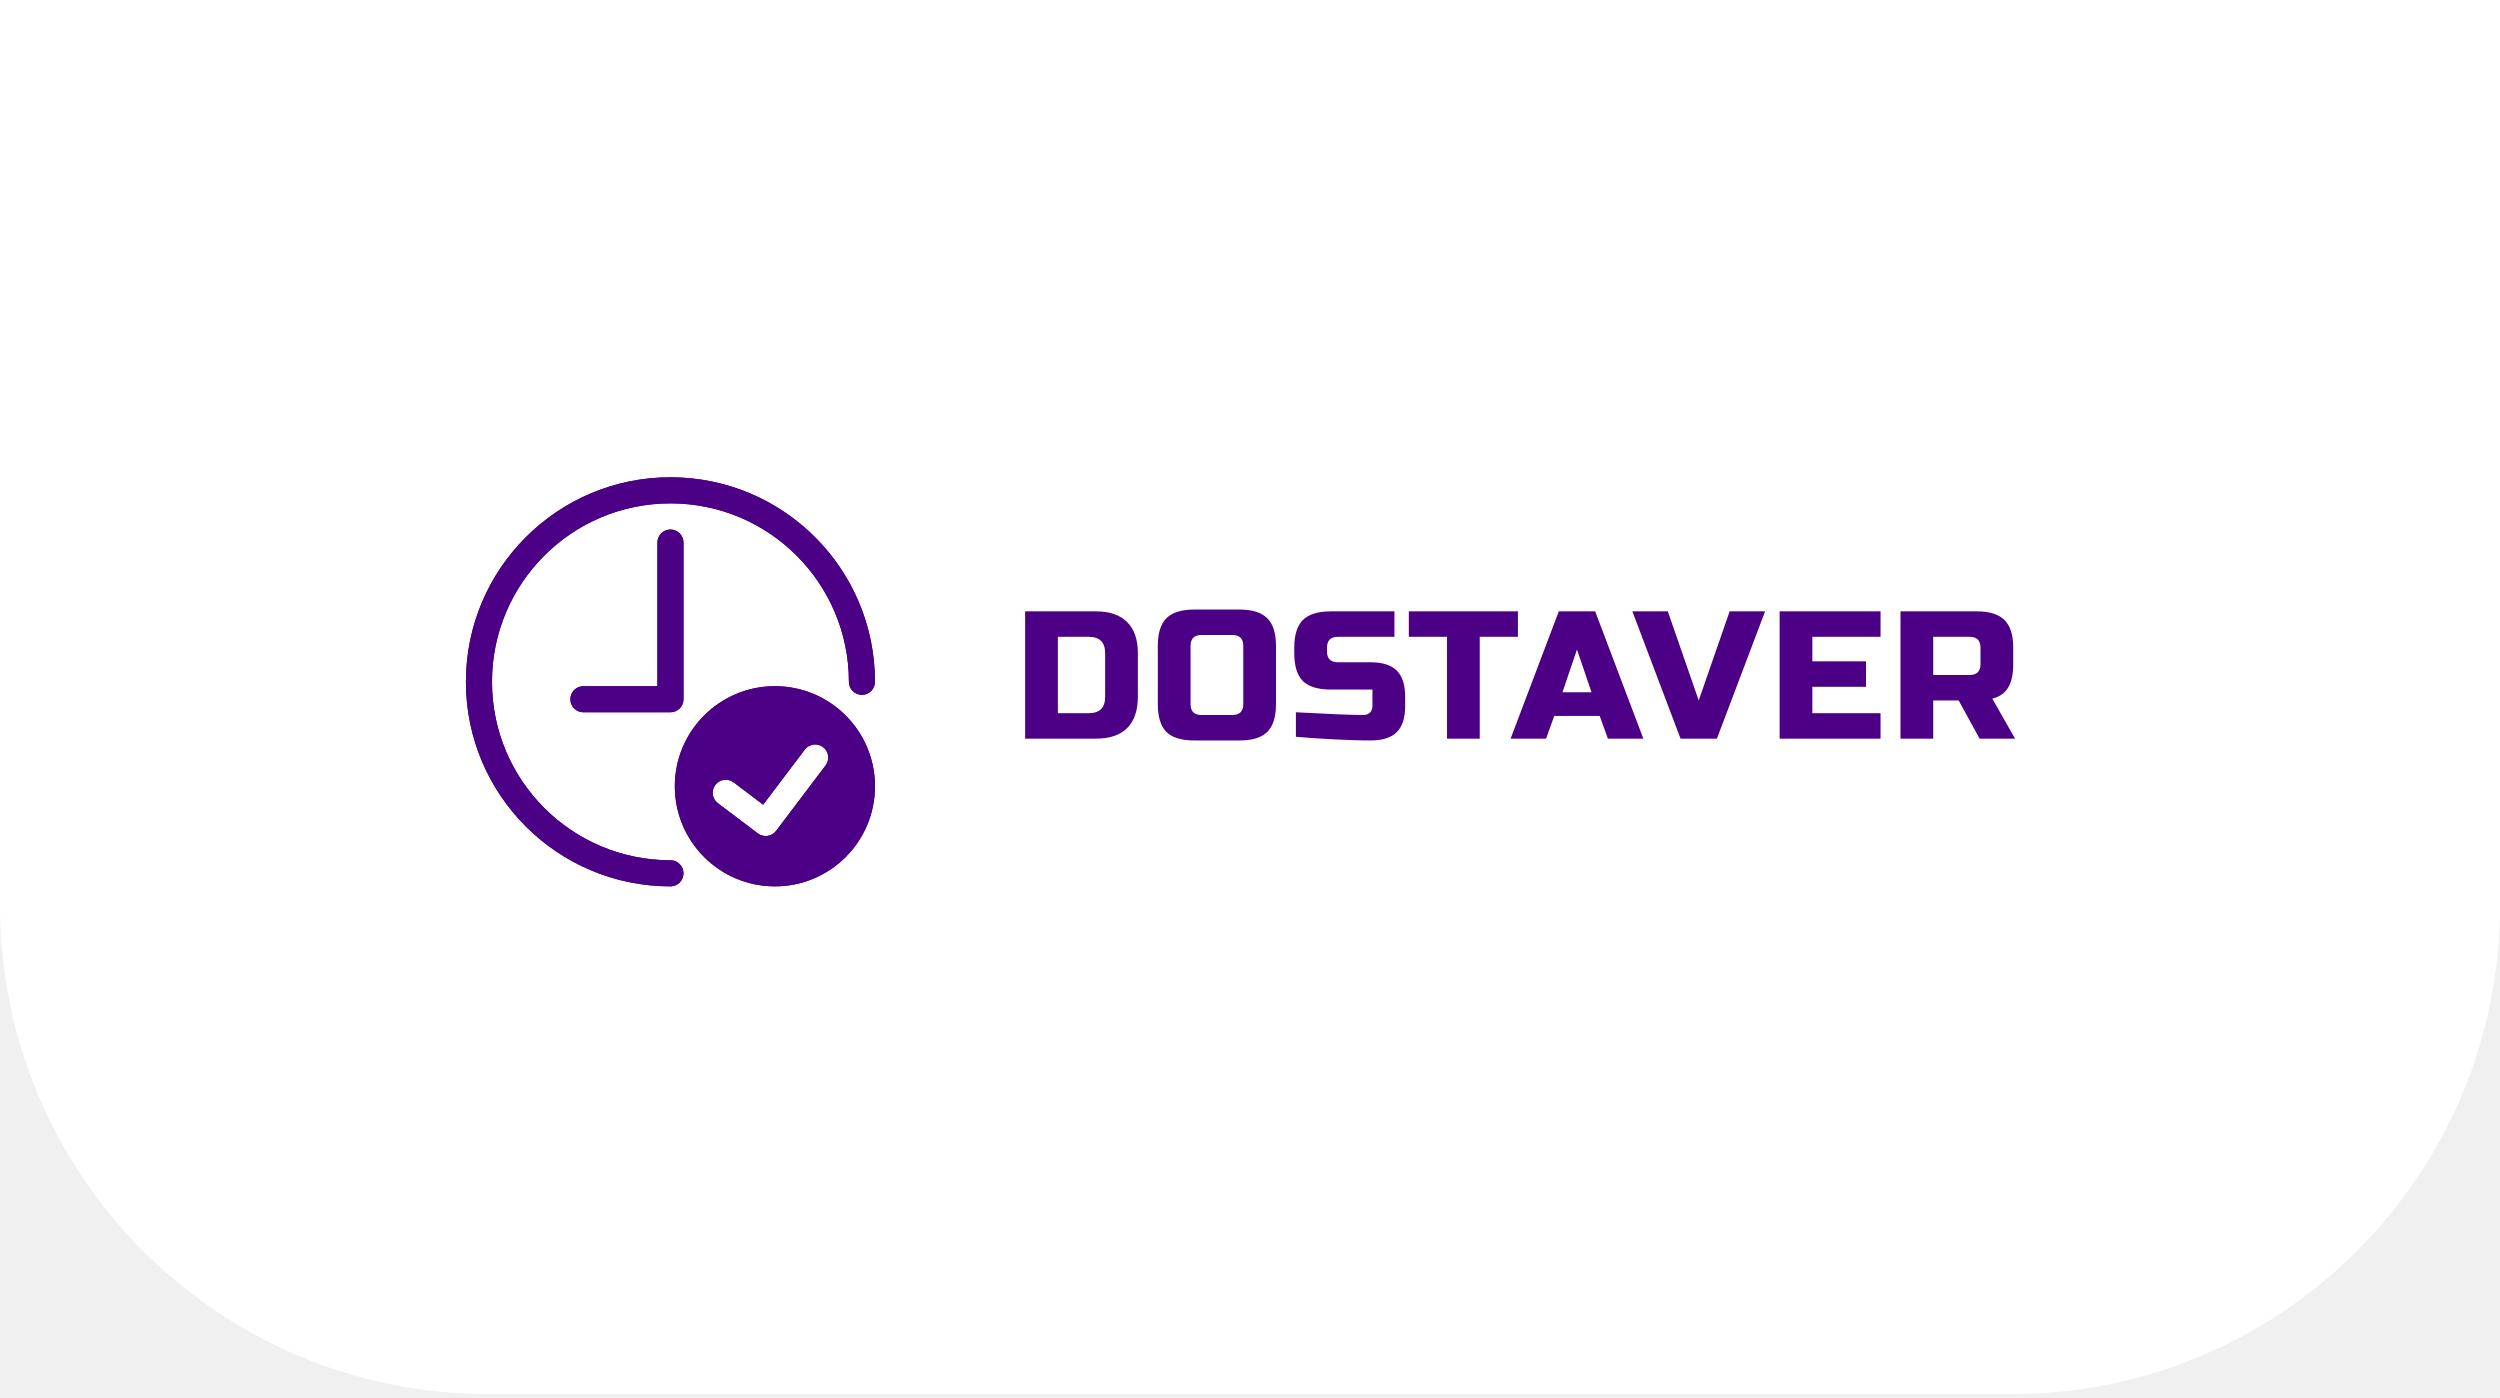
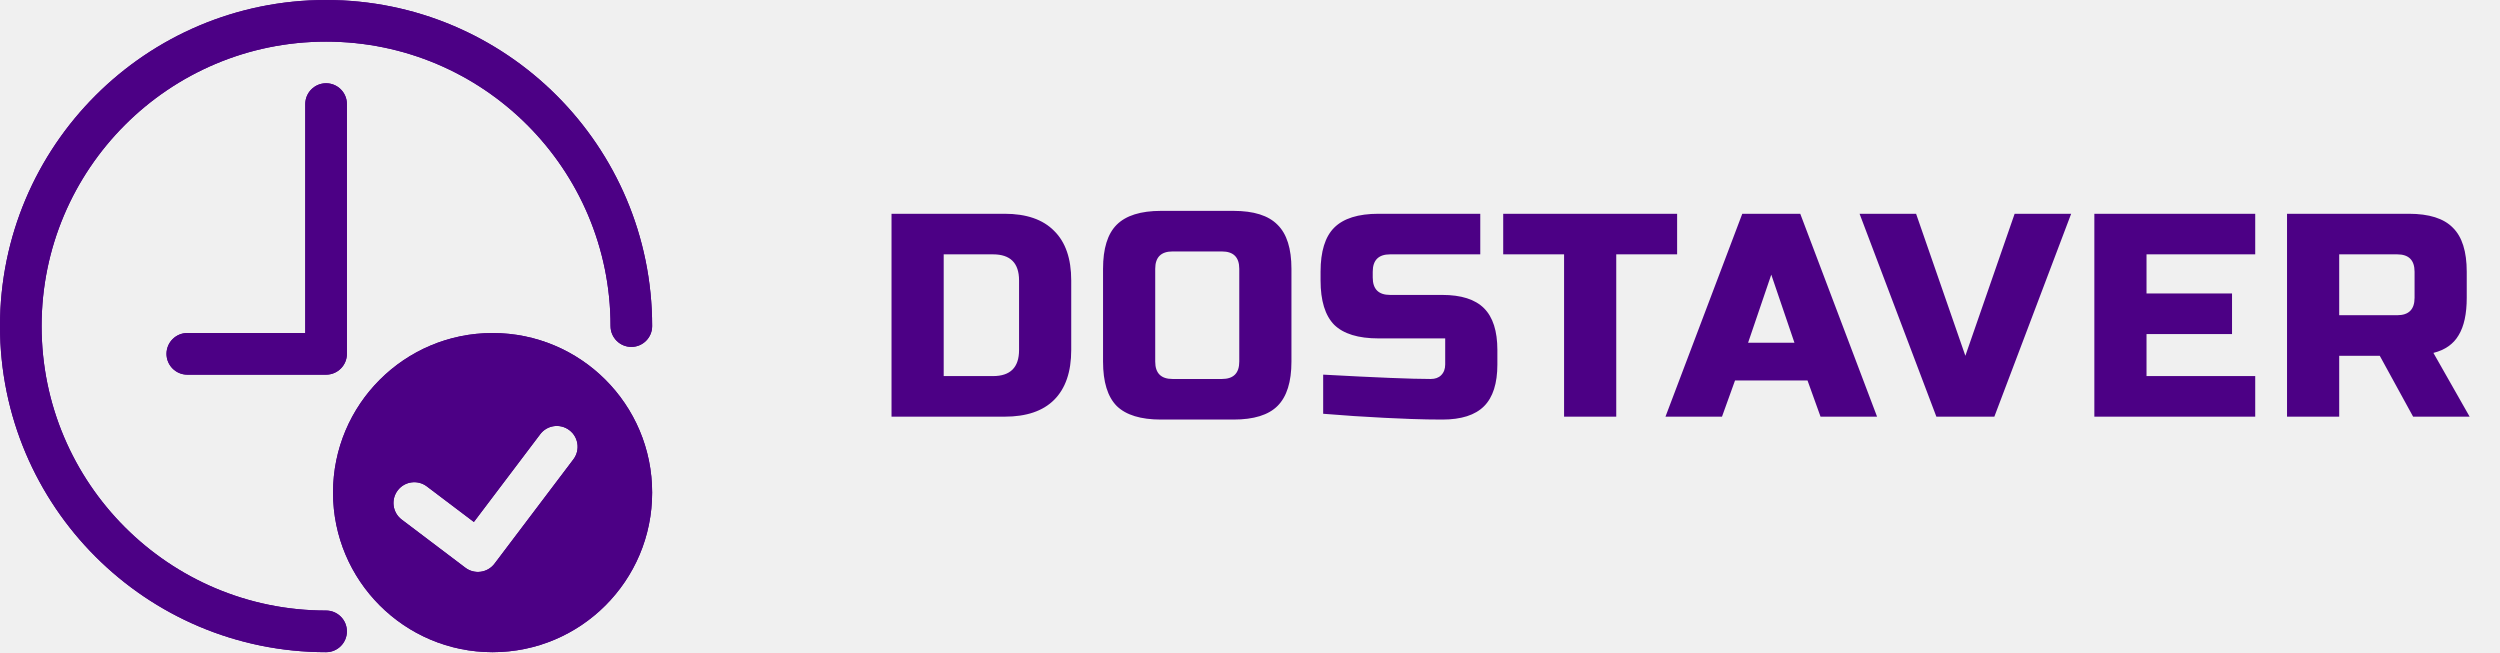
- <svg xmlns="http://www.w3.org/2000/svg" width="220" height="123" viewBox="0 0 220 123" fill="none">
-   <path d="M0 0H220V79.683C220 103.432 200.748 122.683 177 122.683H43C19.252 122.683 0 103.432 0 79.683V0Z" fill="white" />
-   <path d="M96.452 53.8C97.657 53.8 98.569 54.115 99.188 54.744C99.817 55.363 100.132 56.275 100.132 57.48V61.32C100.132 62.525 99.817 63.443 99.188 64.072C98.569 64.691 97.657 65 96.452 65H90.212V53.8H96.452ZM97.252 57.48C97.252 56.52 96.772 56.04 95.812 56.04H93.092V62.76H95.812C96.772 62.76 97.252 62.28 97.252 61.32V57.48ZM109.408 56.84C109.408 56.2 109.088 55.88 108.448 55.88H105.728C105.088 55.88 104.768 56.2 104.768 56.84V61.96C104.768 62.6 105.088 62.92 105.728 62.92H108.448C109.088 62.92 109.408 62.6 109.408 61.96V56.84ZM112.288 61.96C112.288 63.08 112.032 63.896 111.52 64.408C111.018 64.909 110.208 65.16 109.088 65.16H105.088C103.968 65.16 103.152 64.909 102.64 64.408C102.138 63.896 101.888 63.08 101.888 61.96V56.84C101.888 55.72 102.138 54.909 102.64 54.408C103.152 53.896 103.968 53.64 105.088 53.64H109.088C110.208 53.64 111.018 53.896 111.52 54.408C112.032 54.909 112.288 55.72 112.288 56.84V61.96ZM114.039 62.68C116.962 62.84 118.94 62.92 119.975 62.92C120.22 62.92 120.412 62.851 120.551 62.712C120.7 62.563 120.775 62.365 120.775 62.12V60.68H117.095C115.975 60.68 115.159 60.429 114.647 59.928C114.146 59.416 113.895 58.6 113.895 57.48V57C113.895 55.88 114.146 55.069 114.647 54.568C115.159 54.056 115.975 53.8 117.095 53.8H122.711V56.04H117.735C117.095 56.04 116.775 56.36 116.775 57V57.32C116.775 57.96 117.095 58.28 117.735 58.28H120.615C121.66 58.28 122.428 58.525 122.919 59.016C123.41 59.507 123.655 60.275 123.655 61.32V62.12C123.655 63.165 123.41 63.933 122.919 64.424C122.428 64.915 121.66 65.16 120.615 65.16C120.071 65.16 119.495 65.149 118.887 65.128L117.415 65.064C116.327 65.011 115.202 64.936 114.039 64.84V62.68ZM130.217 65H127.337V56.04H123.977V53.8H133.577V56.04H130.217V65ZM136.054 65H132.934L137.174 53.8H140.374L144.614 65H141.494L140.774 63H136.774L136.054 65ZM137.494 60.92H140.054L138.774 57.16L137.494 60.92ZM149.488 61.64L152.208 53.8H155.328L151.088 65H147.888L143.648 53.8H146.768L149.488 61.64ZM165.488 65H156.608V53.8H165.488V56.04H159.488V58.2H164.208V60.44H159.488V62.76H165.488V65ZM167.244 53.8H173.964C175.084 53.8 175.895 54.056 176.396 54.568C176.908 55.069 177.164 55.88 177.164 57V58.44C177.164 59.325 177.015 60.013 176.716 60.504C176.428 60.995 175.964 61.32 175.324 61.48L177.324 65H174.204L172.364 61.64H170.124V65H167.244V53.8ZM174.284 57C174.284 56.36 173.964 56.04 173.324 56.04H170.124V59.4H173.324C173.964 59.4 174.284 59.08 174.284 58.44V57Z" fill="#4C0085" />
-   <path d="M59 75.702C50.328 75.702 43.297 68.672 43.297 60C43.297 51.328 50.328 44.298 59 44.298C67.672 44.298 74.702 51.328 74.702 60C74.702 60.634 75.217 61.149 75.851 61.149C76.485 61.149 76.999 60.634 76.999 60C76.999 50.059 68.941 42 59 42C49.059 42 41 50.059 41 60C41 69.941 49.059 78 59 78C59.634 78 60.149 77.485 60.149 76.851C60.149 76.217 59.634 75.702 59 75.702Z" fill="#4C0085" />
-   <path d="M59 75.702C50.328 75.702 43.297 68.672 43.297 60C43.297 51.328 50.328 44.298 59 44.298C67.672 44.298 74.702 51.328 74.702 60C74.702 60.634 75.217 61.149 75.851 61.149C76.485 61.149 76.999 60.634 76.999 60C76.999 50.059 68.941 42 59 42C49.059 42 41 50.059 41 60C41 69.941 49.059 78 59 78C59.634 78 60.149 77.485 60.149 76.851C60.149 76.217 59.634 75.702 59 75.702Z" fill="#4C0085" />
-   <path d="M57.851 47.745V60.383H51.34C50.706 60.383 50.191 60.898 50.191 61.532C50.191 62.167 50.706 62.681 51.34 62.681H59C59.634 62.681 60.149 62.166 60.149 61.532V47.745C60.149 47.11 59.634 46.596 59 46.596C58.366 46.596 57.851 47.111 57.851 47.745Z" fill="#4C0085" />
-   <path d="M57.851 47.745V60.383H51.34C50.706 60.383 50.191 60.898 50.191 61.532C50.191 62.167 50.706 62.681 51.34 62.681H59C59.634 62.681 60.149 62.166 60.149 61.532V47.745C60.149 47.11 59.634 46.596 59 46.596C58.366 46.596 57.851 47.111 57.851 47.745Z" fill="#4C0085" />
-   <path d="M68.191 60.383C63.326 60.383 59.383 64.326 59.383 69.191C59.383 74.056 63.326 78 68.191 78C73.056 78 76.999 74.057 76.999 69.191C76.999 64.326 73.056 60.383 68.191 60.383ZM68.298 73.114C67.915 73.621 67.194 73.721 66.688 73.338L63.175 70.682C62.67 70.3 62.569 69.579 62.952 69.073C63.334 68.567 64.056 68.467 64.561 68.849L67.158 70.812L70.819 65.969C71.201 65.463 71.922 65.362 72.428 65.745C72.934 66.127 73.035 66.848 72.652 67.355L68.298 73.114Z" fill="#4C0085" />
-   <path d="M68.191 60.383C63.326 60.383 59.383 64.326 59.383 69.191C59.383 74.056 63.326 78 68.191 78C73.056 78 76.999 74.057 76.999 69.191C76.999 64.326 73.056 60.383 68.191 60.383ZM68.298 73.114C67.915 73.621 67.194 73.721 66.688 73.338L63.175 70.682C62.67 70.3 62.569 69.579 62.952 69.073C63.334 68.567 64.056 68.467 64.561 68.849L67.158 70.812L70.819 65.969C71.201 65.463 71.922 65.362 72.428 65.745C72.934 66.127 73.035 66.848 72.652 67.355L68.298 73.114Z" fill="#4C0085" />
+ <svg xmlns="http://www.w3.org/2000/svg" width="138" height="36" viewBox="0 0 138 36" fill="none">
+   <path d="M55.452 11.8C56.657 11.8 57.569 12.115 58.188 12.744C58.817 13.363 59.132 14.275 59.132 15.48V19.32C59.132 20.525 58.817 21.443 58.188 22.072C57.569 22.691 56.657 23 55.452 23H49.212V11.8H55.452ZM56.252 15.48C56.252 14.52 55.772 14.04 54.812 14.04H52.092V20.76H54.812C55.772 20.76 56.252 20.28 56.252 19.32V15.48ZM68.408 14.84C68.408 14.2 68.088 13.88 67.448 13.88H64.728C64.088 13.88 63.768 14.2 63.768 14.84V19.96C63.768 20.6 64.088 20.92 64.728 20.92H67.448C68.088 20.92 68.408 20.6 68.408 19.96V14.84ZM71.288 19.96C71.288 21.08 71.032 21.896 70.52 22.408C70.018 22.909 69.208 23.16 68.088 23.16H64.088C62.968 23.16 62.152 22.909 61.64 22.408C61.138 21.896 60.888 21.08 60.888 19.96V14.84C60.888 13.72 61.138 12.909 61.64 12.408C62.152 11.896 62.968 11.64 64.088 11.64H68.088C69.208 11.64 70.018 11.896 70.52 12.408C71.032 12.909 71.288 13.72 71.288 14.84V19.96ZM73.039 20.68C75.962 20.84 77.941 20.92 78.975 20.92C79.221 20.92 79.412 20.851 79.551 20.712C79.701 20.563 79.775 20.365 79.775 20.12V18.68H76.095C74.975 18.68 74.159 18.429 73.647 17.928C73.146 17.416 72.895 16.6 72.895 15.48V15C72.895 13.88 73.146 13.069 73.647 12.568C74.159 12.056 74.975 11.8 76.095 11.8H81.711V14.04H76.735C76.095 14.04 75.775 14.36 75.775 15V15.32C75.775 15.96 76.095 16.28 76.735 16.28H79.615C80.66 16.28 81.428 16.525 81.919 17.016C82.41 17.507 82.655 18.275 82.655 19.32V20.12C82.655 21.165 82.41 21.933 81.919 22.424C81.428 22.915 80.66 23.16 79.615 23.16C79.071 23.16 78.495 23.149 77.887 23.128L76.415 23.064C75.327 23.011 74.202 22.936 73.039 22.84V20.68ZM89.217 23H86.337V14.04H82.977V11.8H92.577V14.04H89.217V23ZM95.054 23H91.934L96.174 11.8H99.374L103.614 23H100.494L99.774 21H95.774L95.054 23ZM96.494 18.92H99.054L97.774 15.16L96.494 18.92ZM108.488 19.64L111.208 11.8H114.328L110.088 23H106.888L102.648 11.8H105.768L108.488 19.64ZM124.488 23H115.608V11.8H124.488V14.04H118.488V16.2H123.208V18.44H118.488V20.76H124.488V23ZM126.244 11.8H132.964C134.084 11.8 134.895 12.056 135.396 12.568C135.908 13.069 136.164 13.88 136.164 15V16.44C136.164 17.325 136.015 18.013 135.716 18.504C135.428 18.995 134.964 19.32 134.324 19.48L136.324 23H133.204L131.364 19.64H129.124V23H126.244V11.8ZM133.284 15C133.284 14.36 132.964 14.04 132.324 14.04H129.124V17.4H132.324C132.964 17.4 133.284 17.08 133.284 16.44V15Z" fill="#4C0085" />
+   <path d="M18 33.702C9.328 33.702 2.297 26.672 2.297 18C2.297 9.328 9.328 2.298 18 2.298C26.672 2.298 33.702 9.328 33.702 18C33.702 18.634 34.217 19.149 34.851 19.149C35.485 19.149 35.999 18.634 35.999 18C35.999 8.059 27.941 0 18 0C8.059 0 0 8.059 0 18C0 27.941 8.059 36 18 36C18.634 36 19.149 35.485 19.149 34.851C19.149 34.217 18.634 33.702 18 33.702Z" fill="#4C0085" />
+   <path d="M18 33.702C9.328 33.702 2.297 26.672 2.297 18C2.297 9.328 9.328 2.298 18 2.298C26.672 2.298 33.702 9.328 33.702 18C33.702 18.634 34.217 19.149 34.851 19.149C35.485 19.149 35.999 18.634 35.999 18C35.999 8.059 27.941 0 18 0C8.059 0 0 8.059 0 18C0 27.941 8.059 36 18 36C18.634 36 19.149 35.485 19.149 34.851C19.149 34.217 18.634 33.702 18 33.702Z" fill="#4C0085" />
+   <path d="M16.851 5.745V18.383H10.34C9.706 18.383 9.191 18.898 9.191 19.532C9.191 20.167 9.706 20.681 10.34 20.681H18C18.634 20.681 19.149 20.166 19.149 19.532V5.745C19.149 5.11 18.634 4.596 18 4.596C17.366 4.596 16.851 5.111 16.851 5.745Z" fill="#4C0085" />
+   <path d="M16.851 5.745V18.383H10.34C9.706 18.383 9.191 18.898 9.191 19.532C9.191 20.167 9.706 20.681 10.34 20.681H18C18.634 20.681 19.149 20.166 19.149 19.532V5.745C19.149 5.11 18.634 4.596 18 4.596C17.366 4.596 16.851 5.111 16.851 5.745Z" fill="#4C0085" />
+   <path d="M27.191 18.383C22.326 18.383 18.383 22.326 18.383 27.191C18.383 32.056 22.326 36 27.191 36C32.056 36 35.999 32.057 35.999 27.191C35.999 22.326 32.056 18.383 27.191 18.383ZM27.298 31.114C26.915 31.621 26.194 31.721 25.688 31.338L22.175 28.682C21.67 28.3 21.569 27.579 21.952 27.073C22.334 26.567 23.056 26.467 23.561 26.849L26.158 28.812L29.819 23.969C30.201 23.462 30.922 23.362 31.428 23.745C31.934 24.127 32.035 24.848 31.652 25.355L27.298 31.114Z" fill="#4C0085" />
+   <path d="M27.191 18.383C22.326 18.383 18.383 22.326 18.383 27.191C18.383 32.056 22.326 36 27.191 36C32.056 36 35.999 32.057 35.999 27.191C35.999 22.326 32.056 18.383 27.191 18.383ZM27.298 31.114C26.915 31.621 26.194 31.721 25.688 31.338L22.175 28.682C21.67 28.3 21.569 27.579 21.952 27.073C22.334 26.567 23.056 26.467 23.561 26.849L26.158 28.812L29.819 23.969C30.201 23.462 30.922 23.362 31.428 23.745C31.934 24.127 32.035 24.848 31.652 25.355L27.298 31.114Z" fill="#4C0085" />
</svg>
